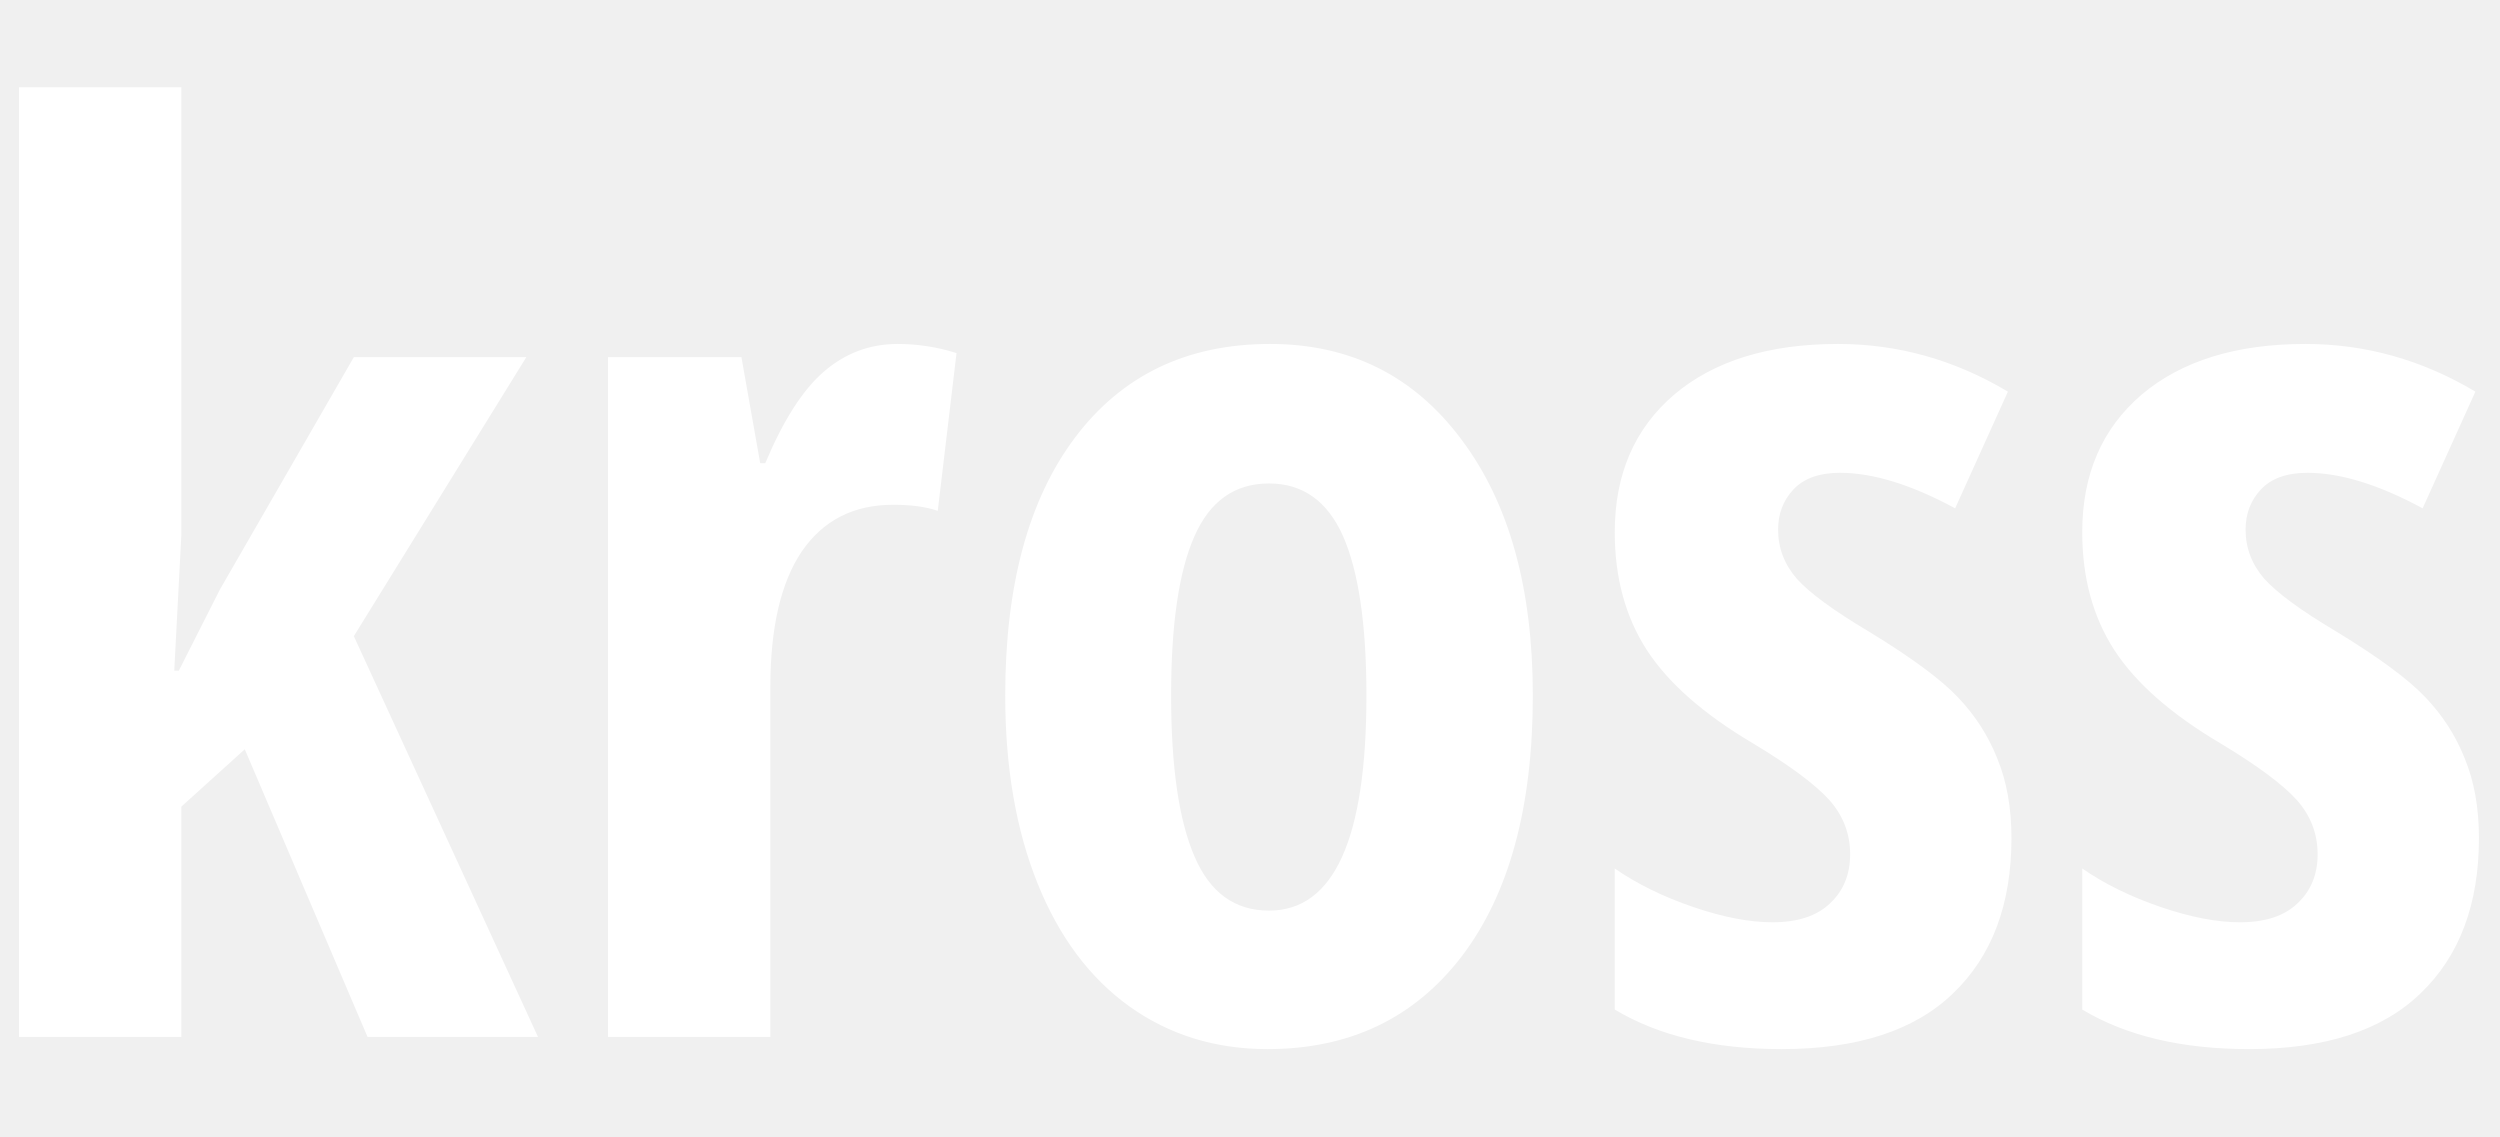
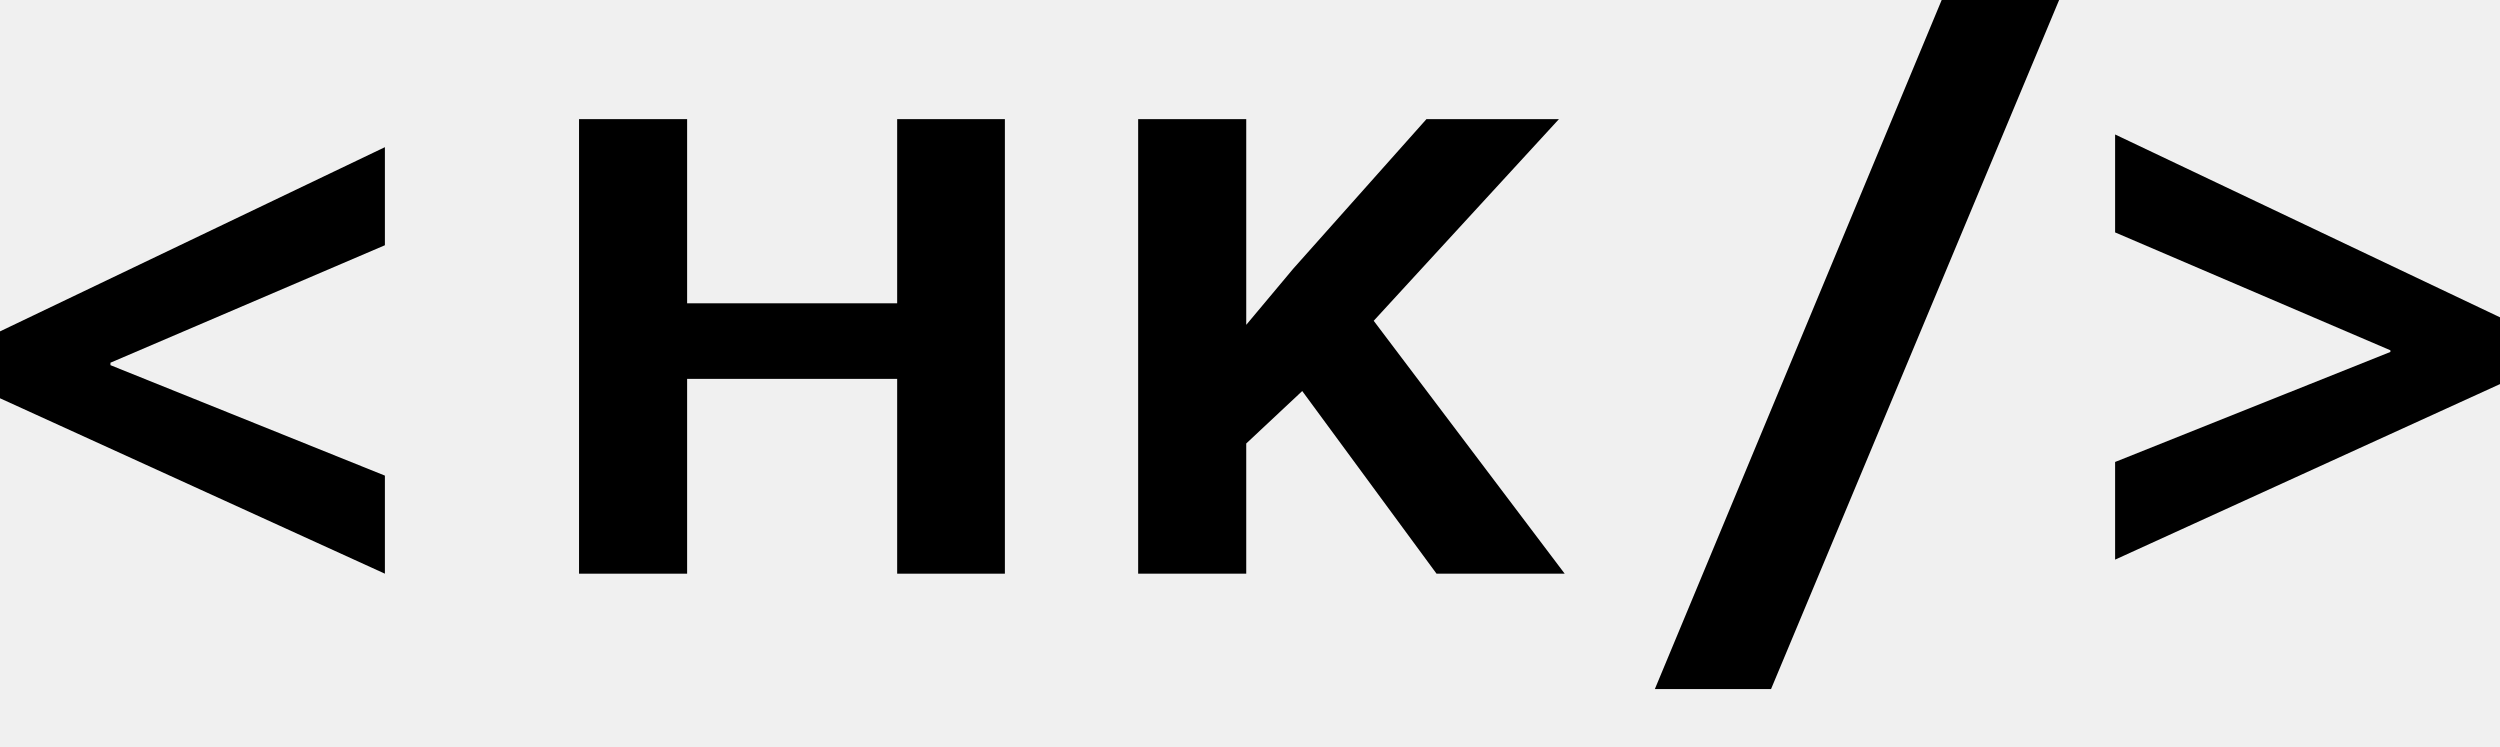
- <svg xmlns="http://www.w3.org/2000/svg" width="77" height="35">
-   <text style="line-height:1.25;-inkscape-font-specification:'Open Sans Condensed, Bold Condensed';font-variant-ligatures:normal;font-variant-caps:normal;font-variant-numeric:normal;font-feature-settings:normal;text-align:start" x="-1.538" y="31.936" font-weight="700" font-stretch="condensed" font-size="38.496" font-family="Open Sans Condensed" letter-spacing="0" word-spacing="0" fill="#fff" stroke-width=".962">
-     <tspan x="-1.538" y="31.936">kross</tspan>
-   </text>
+ <svg xmlns="http://www.w3.org/2000/svg" viewBox="0 0 966.7 288.83">
+   <defs>
+     <style>.cls-1{font-size:247.23px;font-family:Roboto-Bold, Roboto;font-weight:700;}</style>
+   </defs>
+   <g id="Layer_2" data-name="Layer 2">
+     <g id="Logo">
+       <g id="Logo-2" data-name="Logo">
+         <g id="Logo-3" data-name="Logo">
+           <g id="PRO">
+             <path id="_" data-name="&lt;" d="M148.83,221.83,0,154V128.14L148.83,56.91V94.83L42.71,140.25v.95l106.12,42.71Z" />
+             <path id="_2" data-name="/" d="M796.22,0,684.83,266.44H639.9L750.81,0Z" />
+             <path id="_3" data-name="&gt;" d="M966.7,148.52,817.87,216.4V178.63l106.45-42.54v-.64L817.87,89.87V52L966.7,122.7Z" />
+             <text class="cls-1" transform="translate(205.86 221.83) scale(1.15 1)">H</text>
+             <text class="cls-1" transform="translate(422.06 221.83) scale(1.15 1)">K</text>
+           </g>
+         </g>
+       </g>
+     </g>
+   </g>
</svg>
